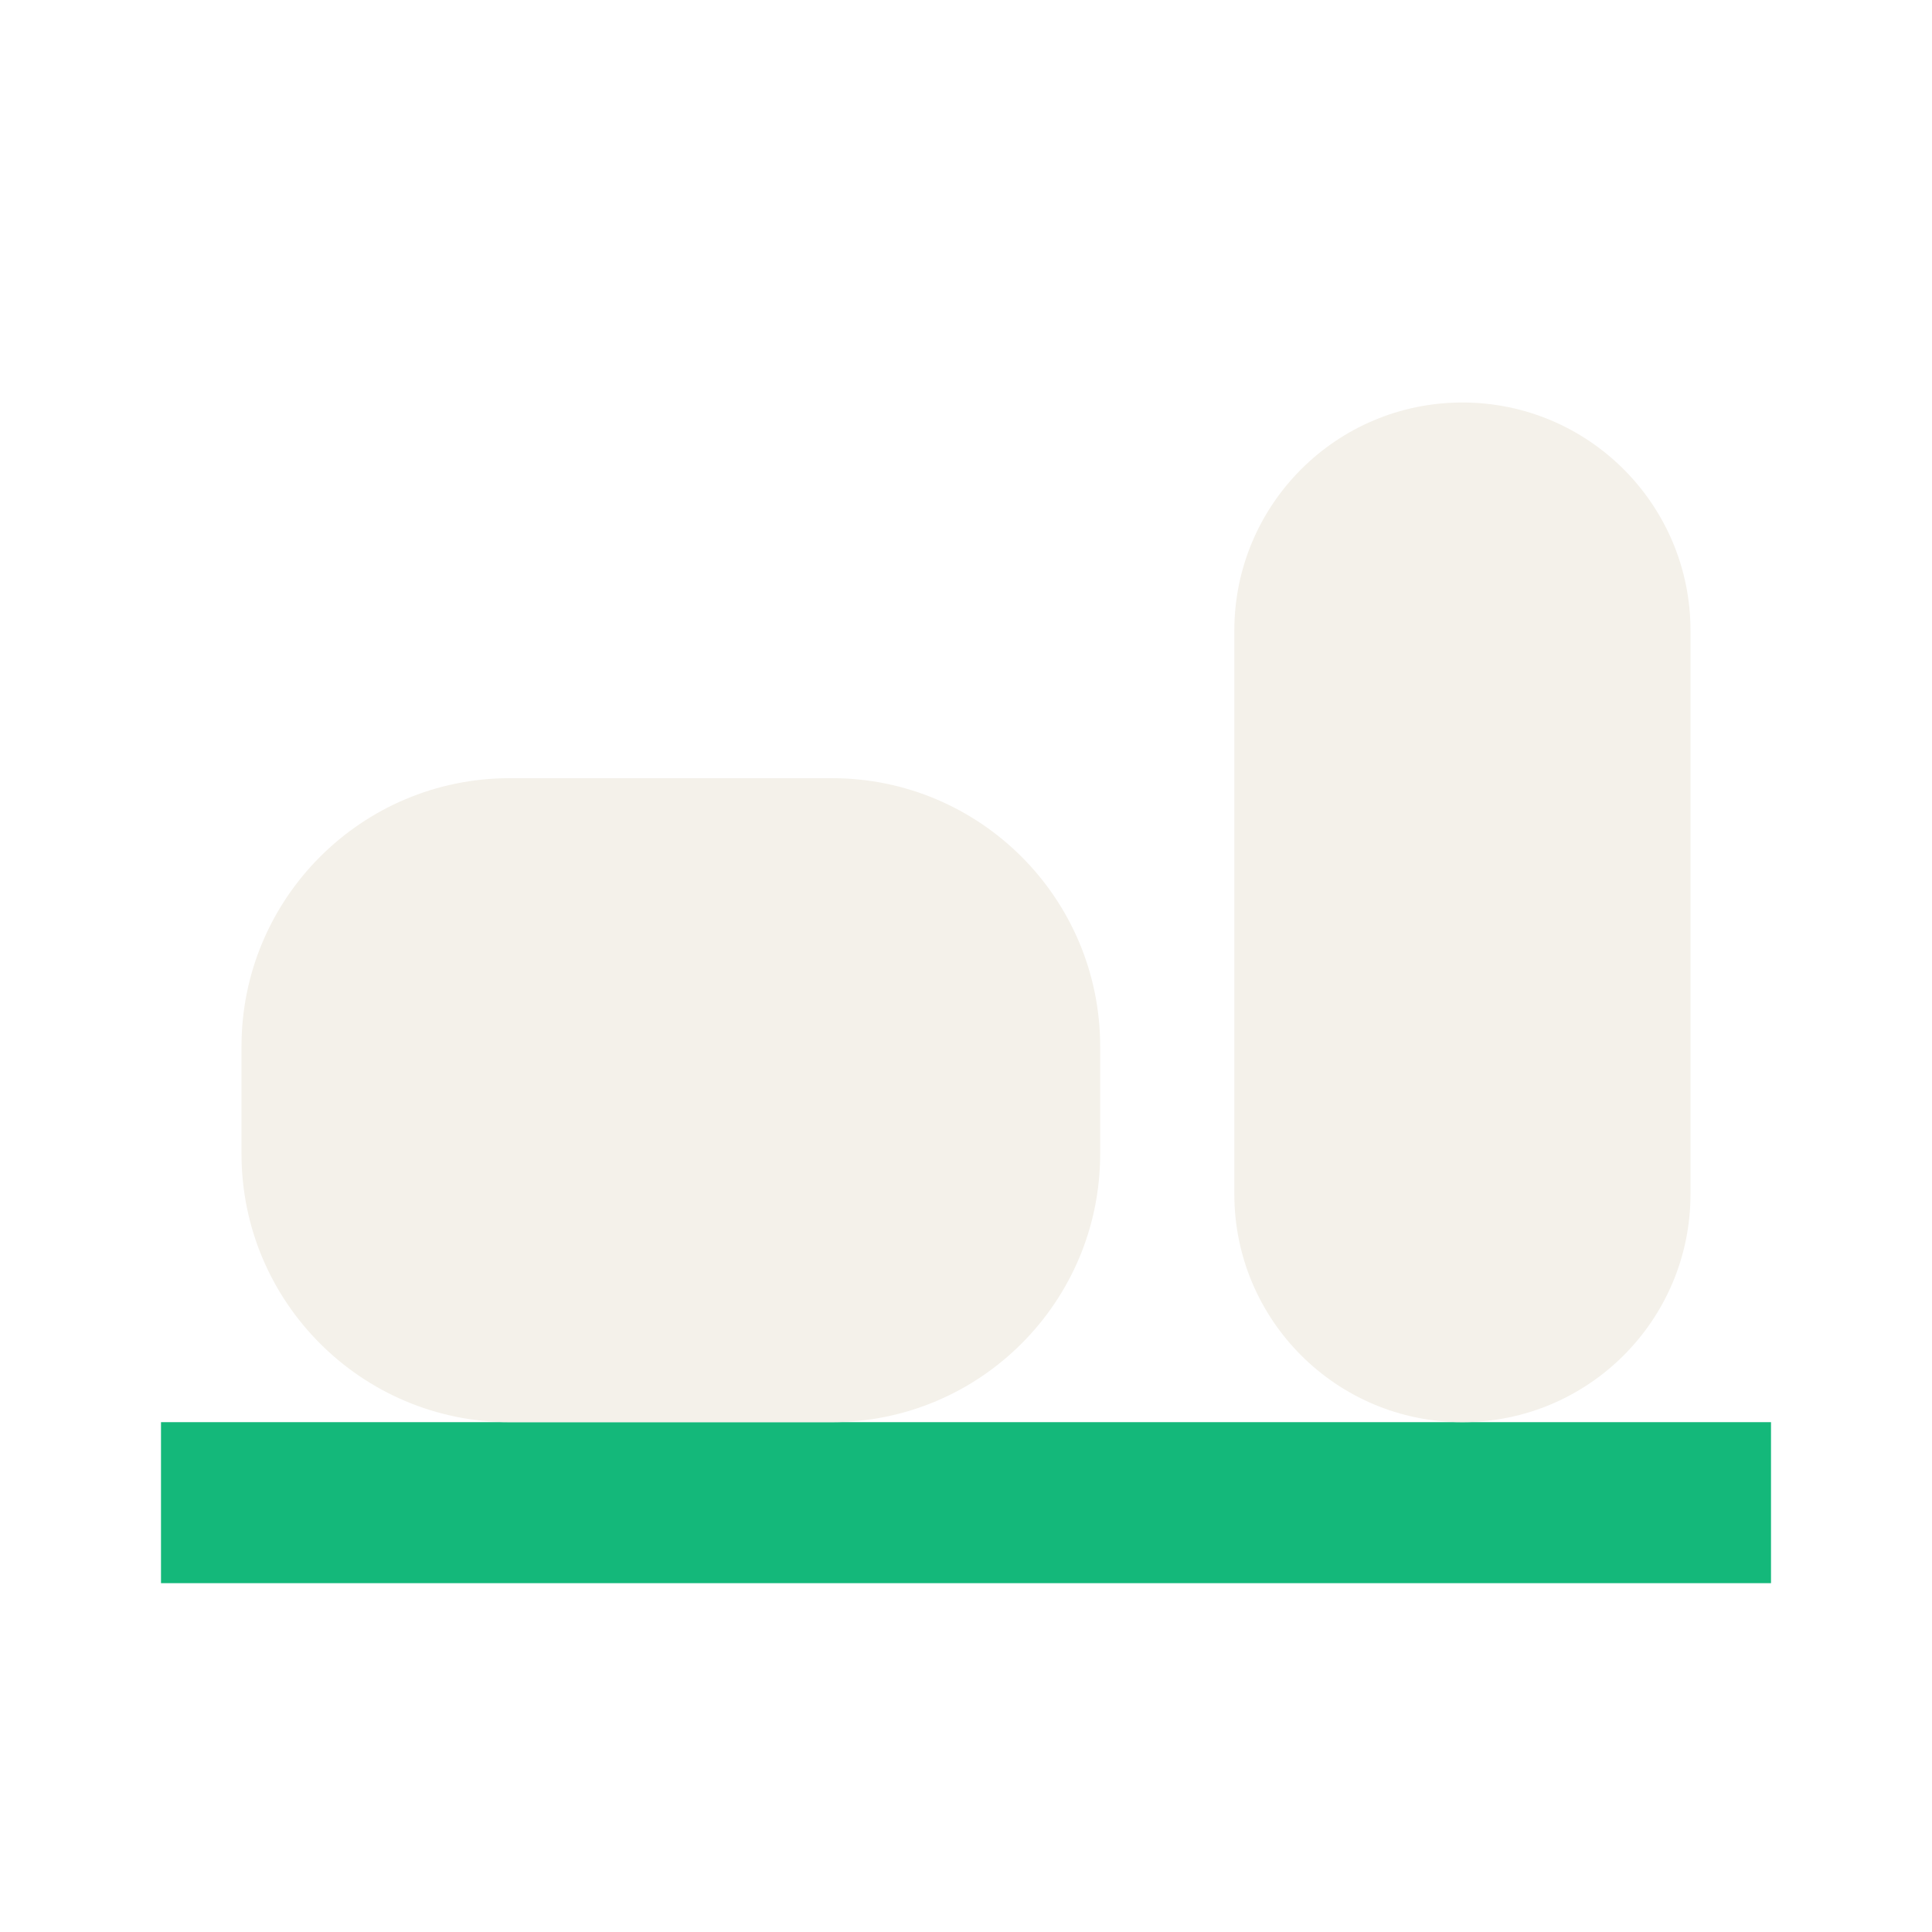
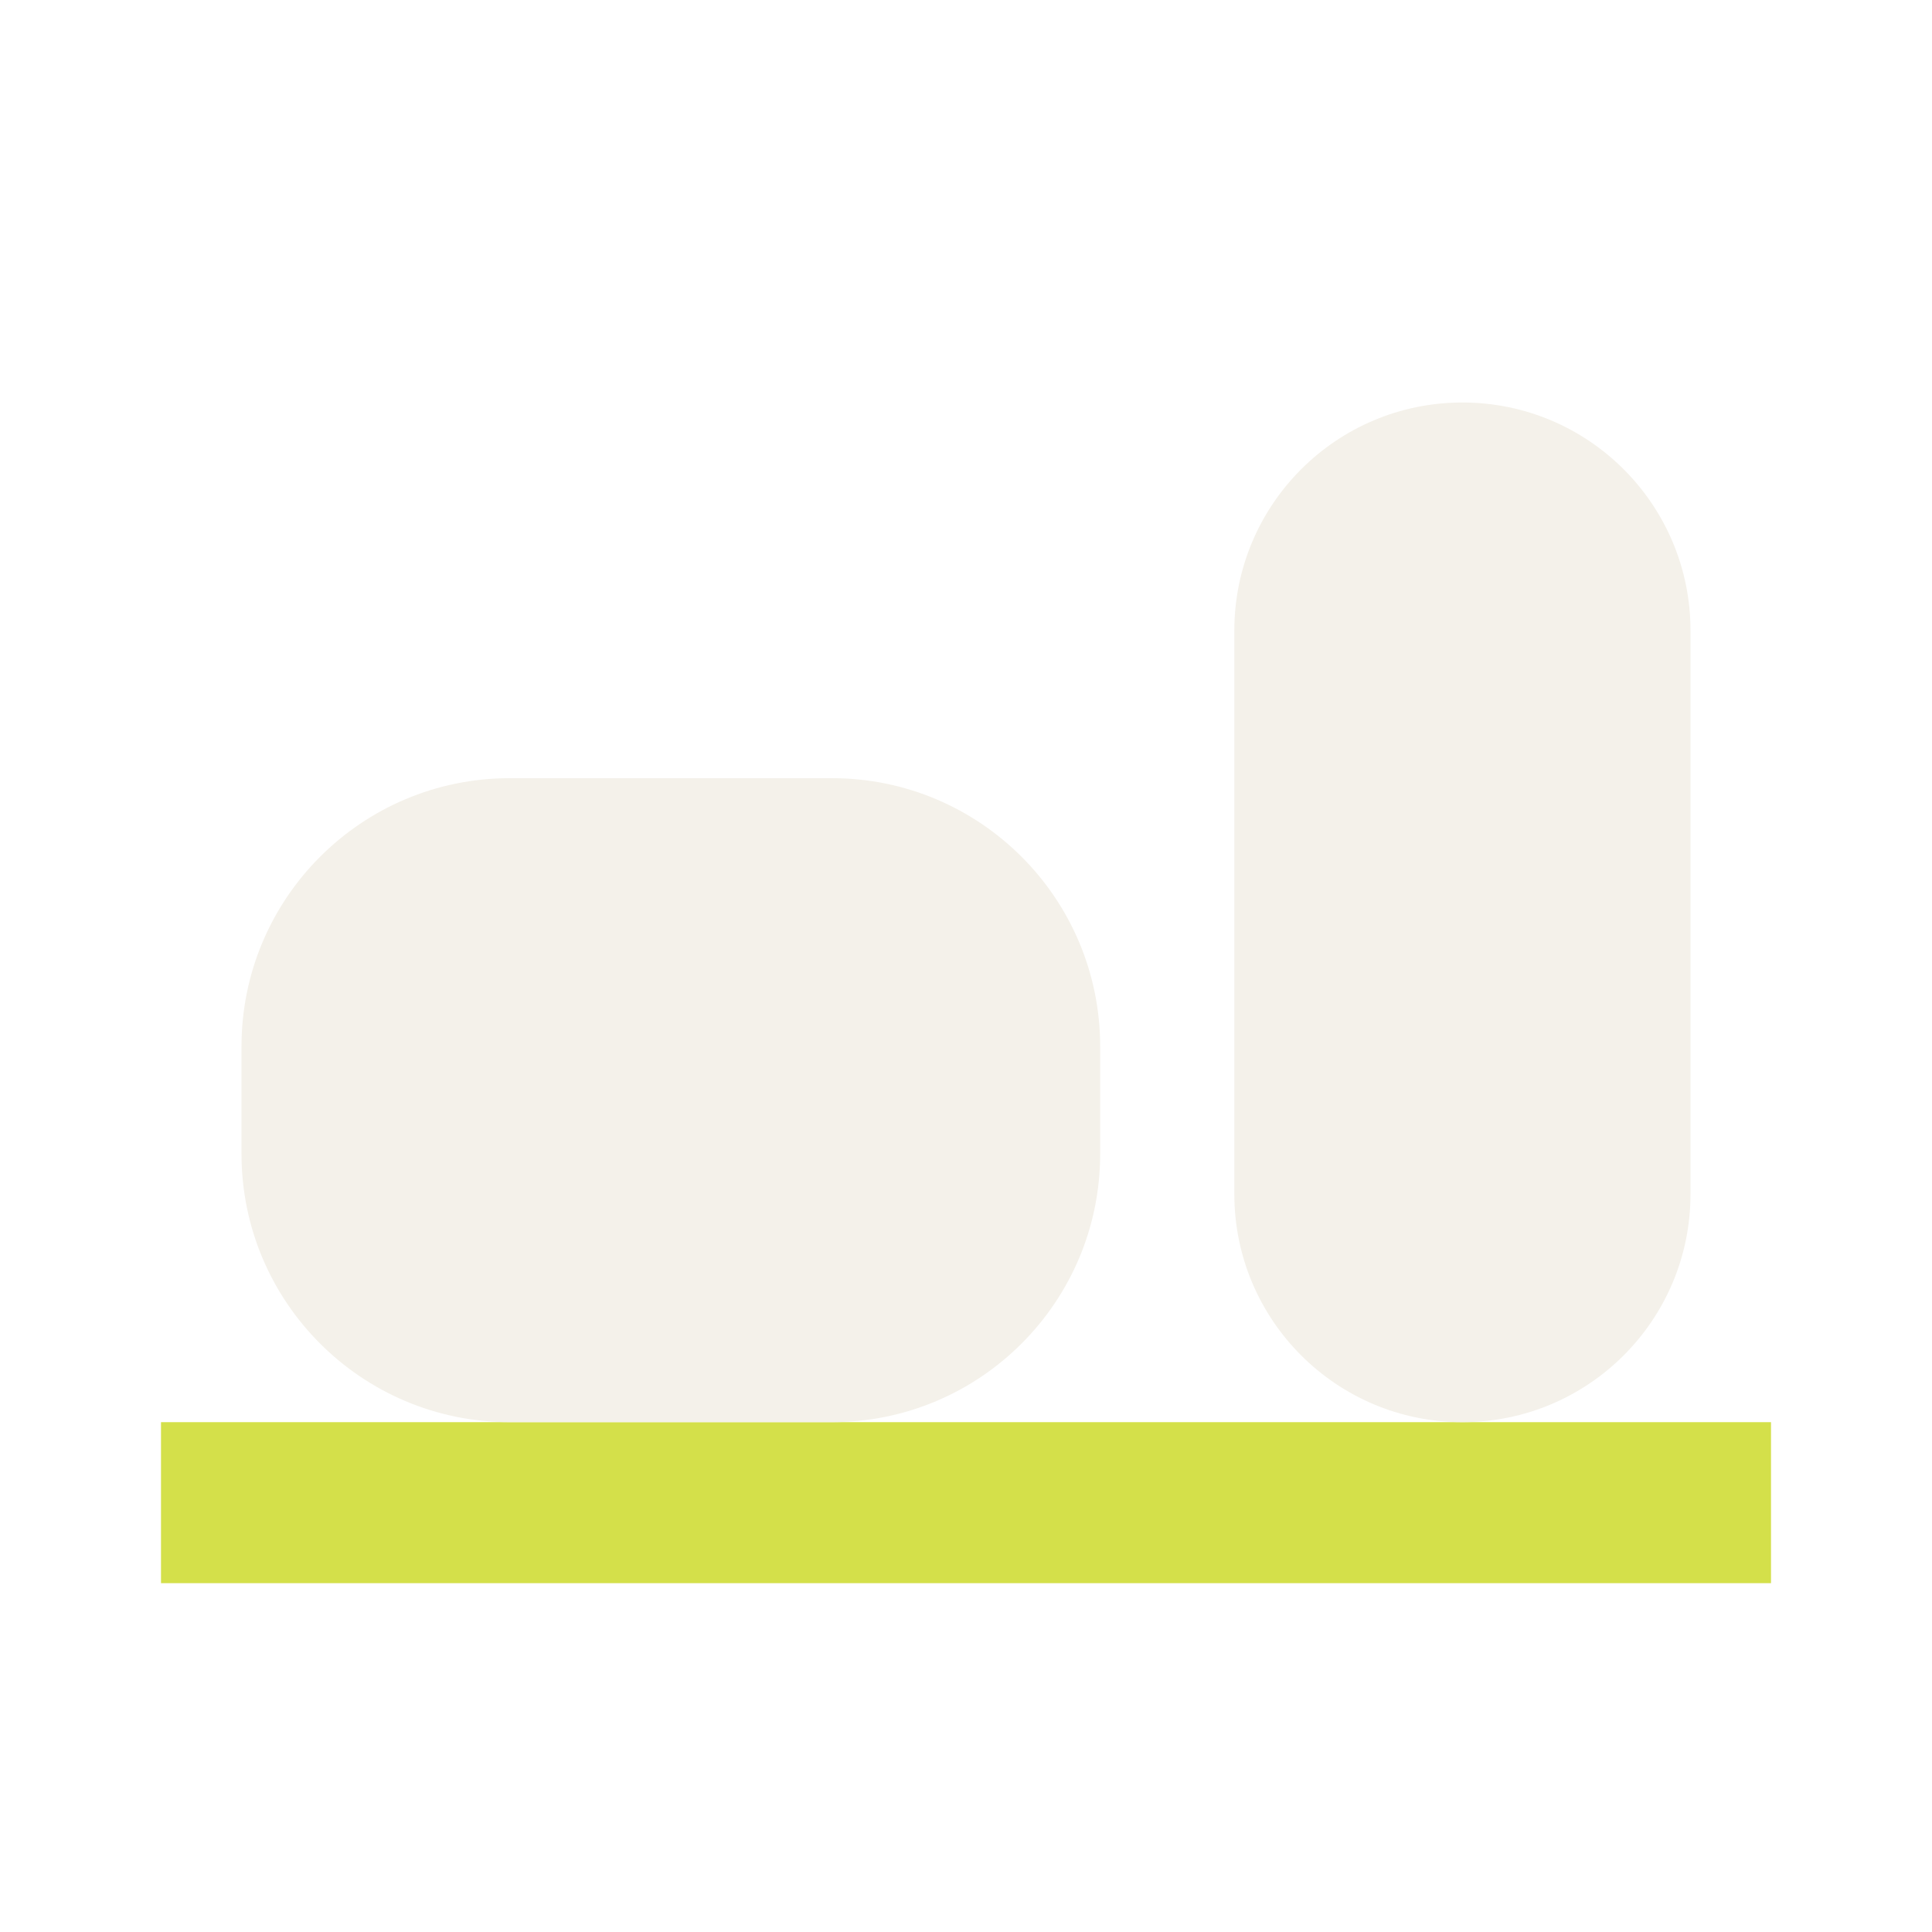
<svg xmlns="http://www.w3.org/2000/svg" viewBox="0 0 72 72" width="72" height="72" role="img" aria-label="Runtime">
-   <rect x="6" y="53" width="60" height="6" fill="#14B87A" />
+   <rect x="6" y="53" width="60" height="6" fill="#D4E04A" />
  <rect x="9" y="29" width="32" height="24" rx="10" fill="#F4F1EA" />
  <rect x="46" y="15" width="17" height="38" rx="8.5" fill="#F4F1EA" />
</svg>
